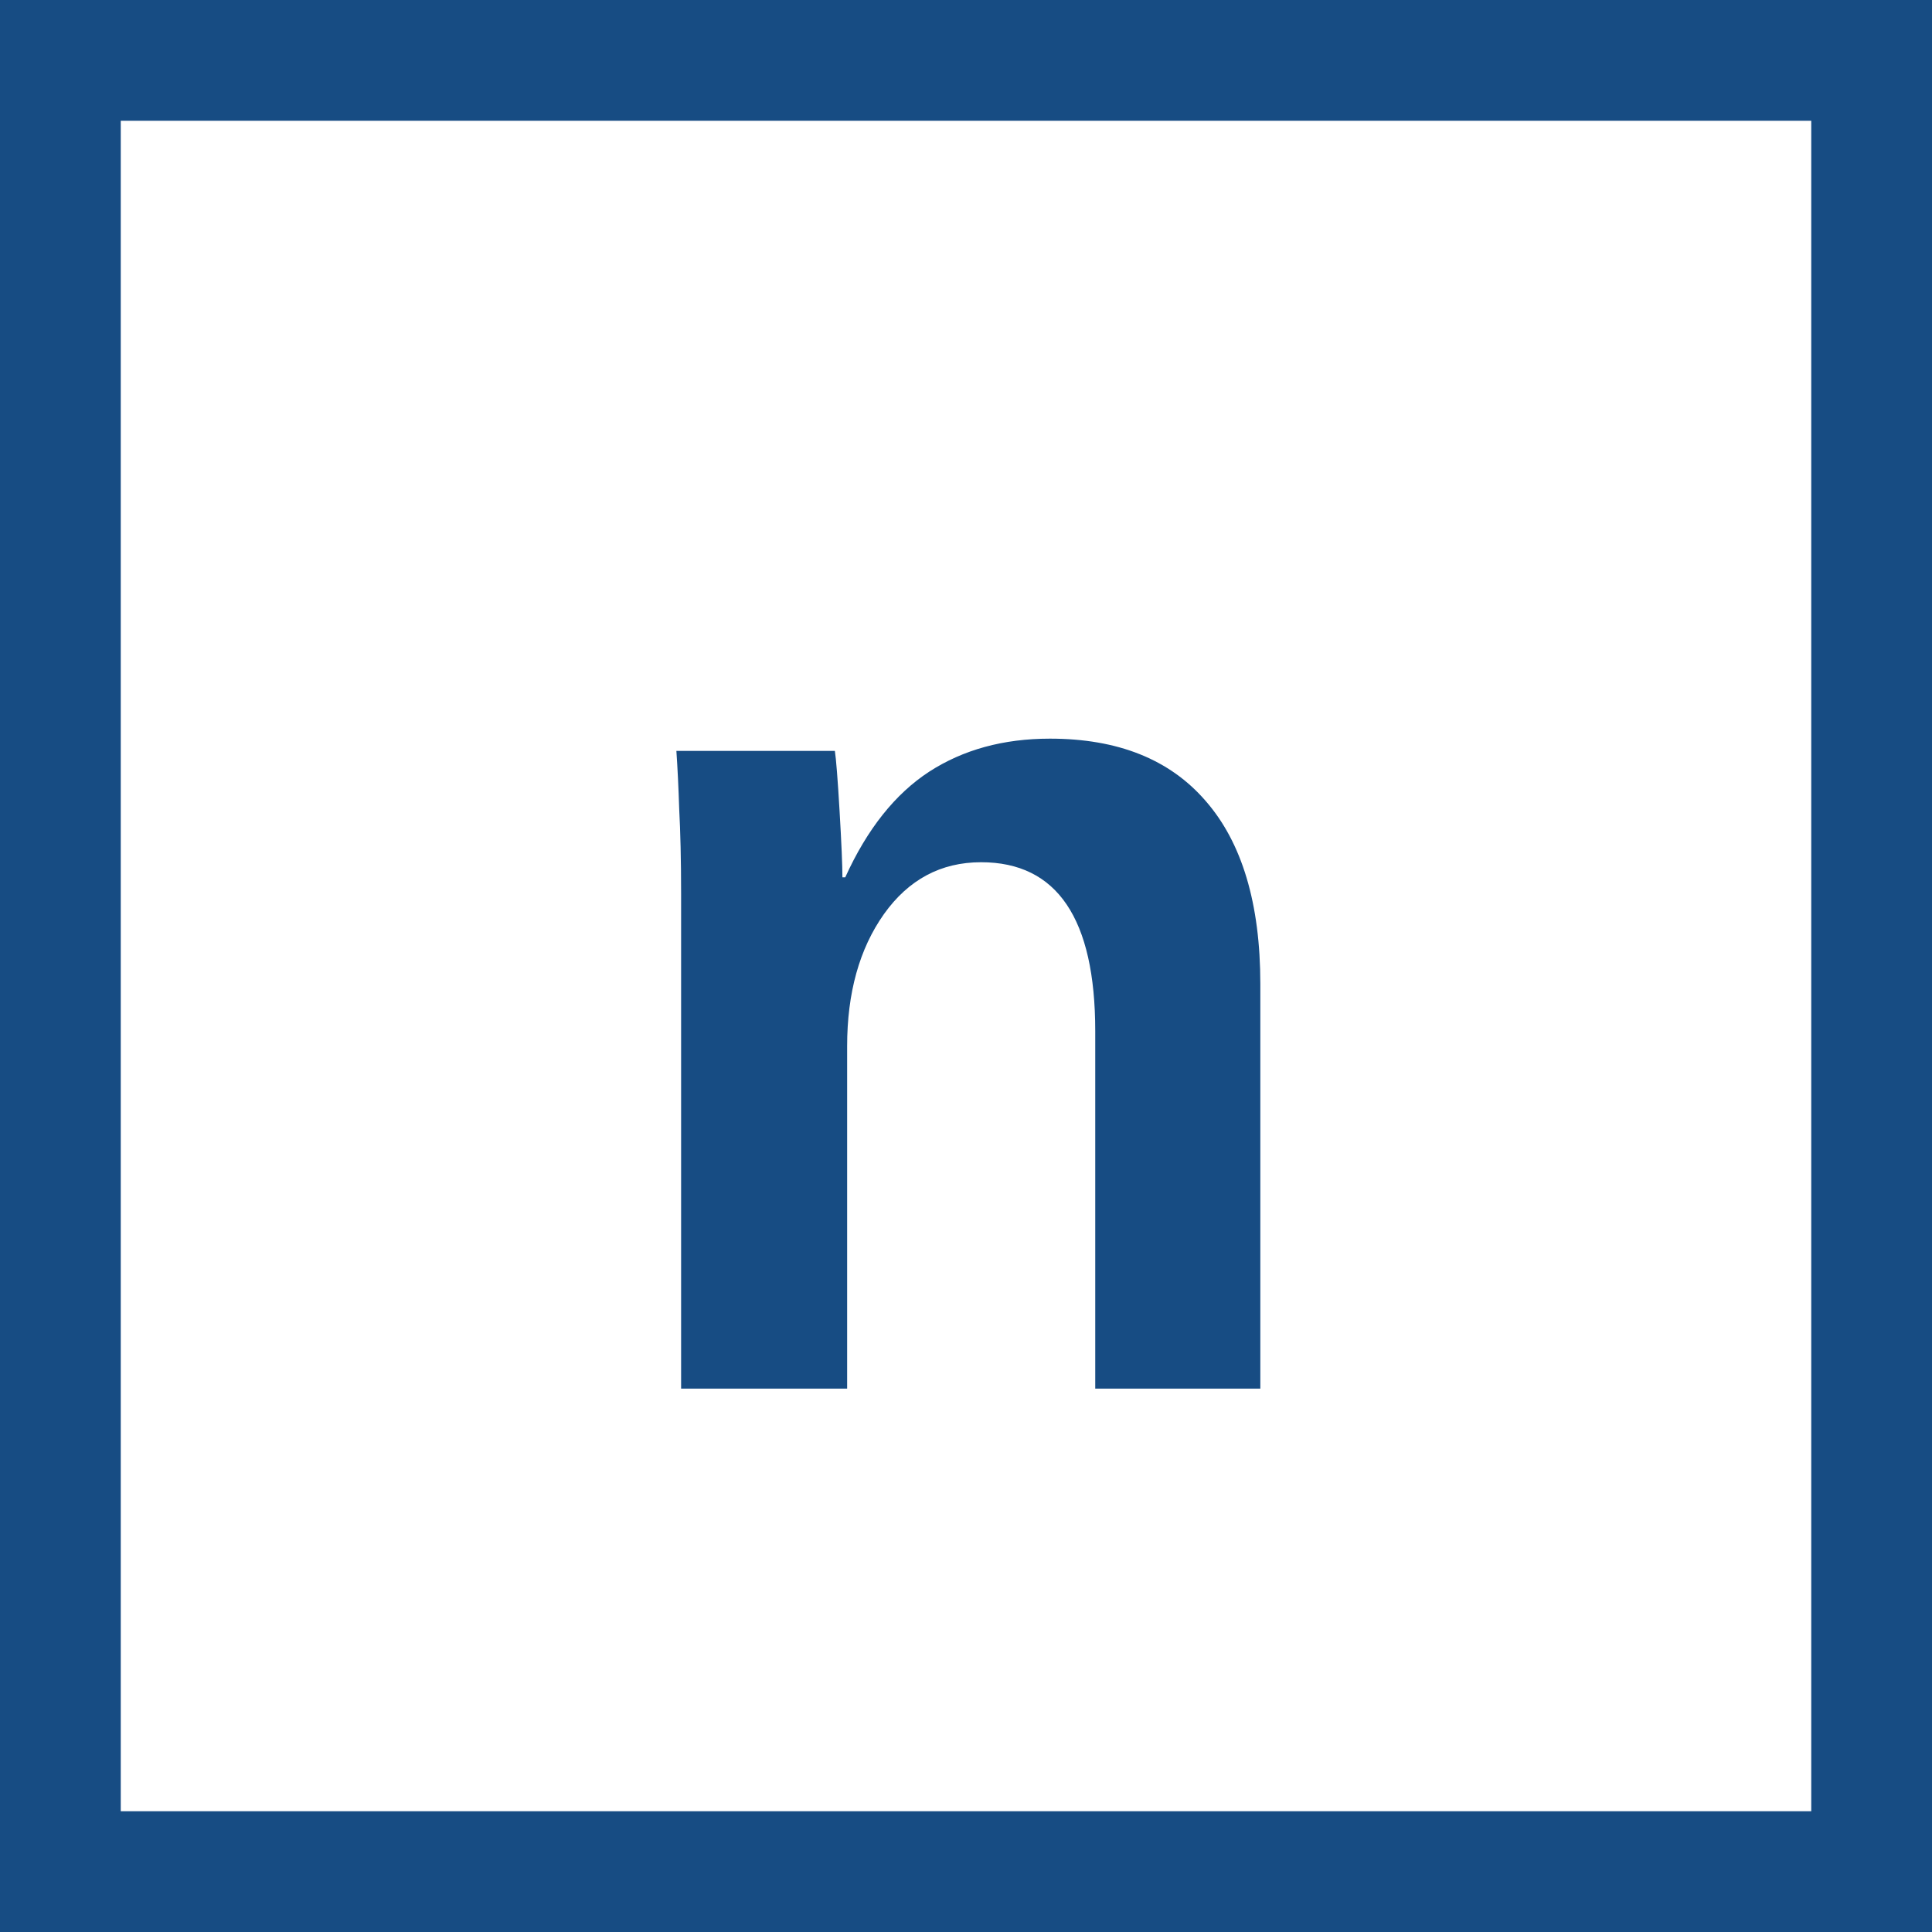
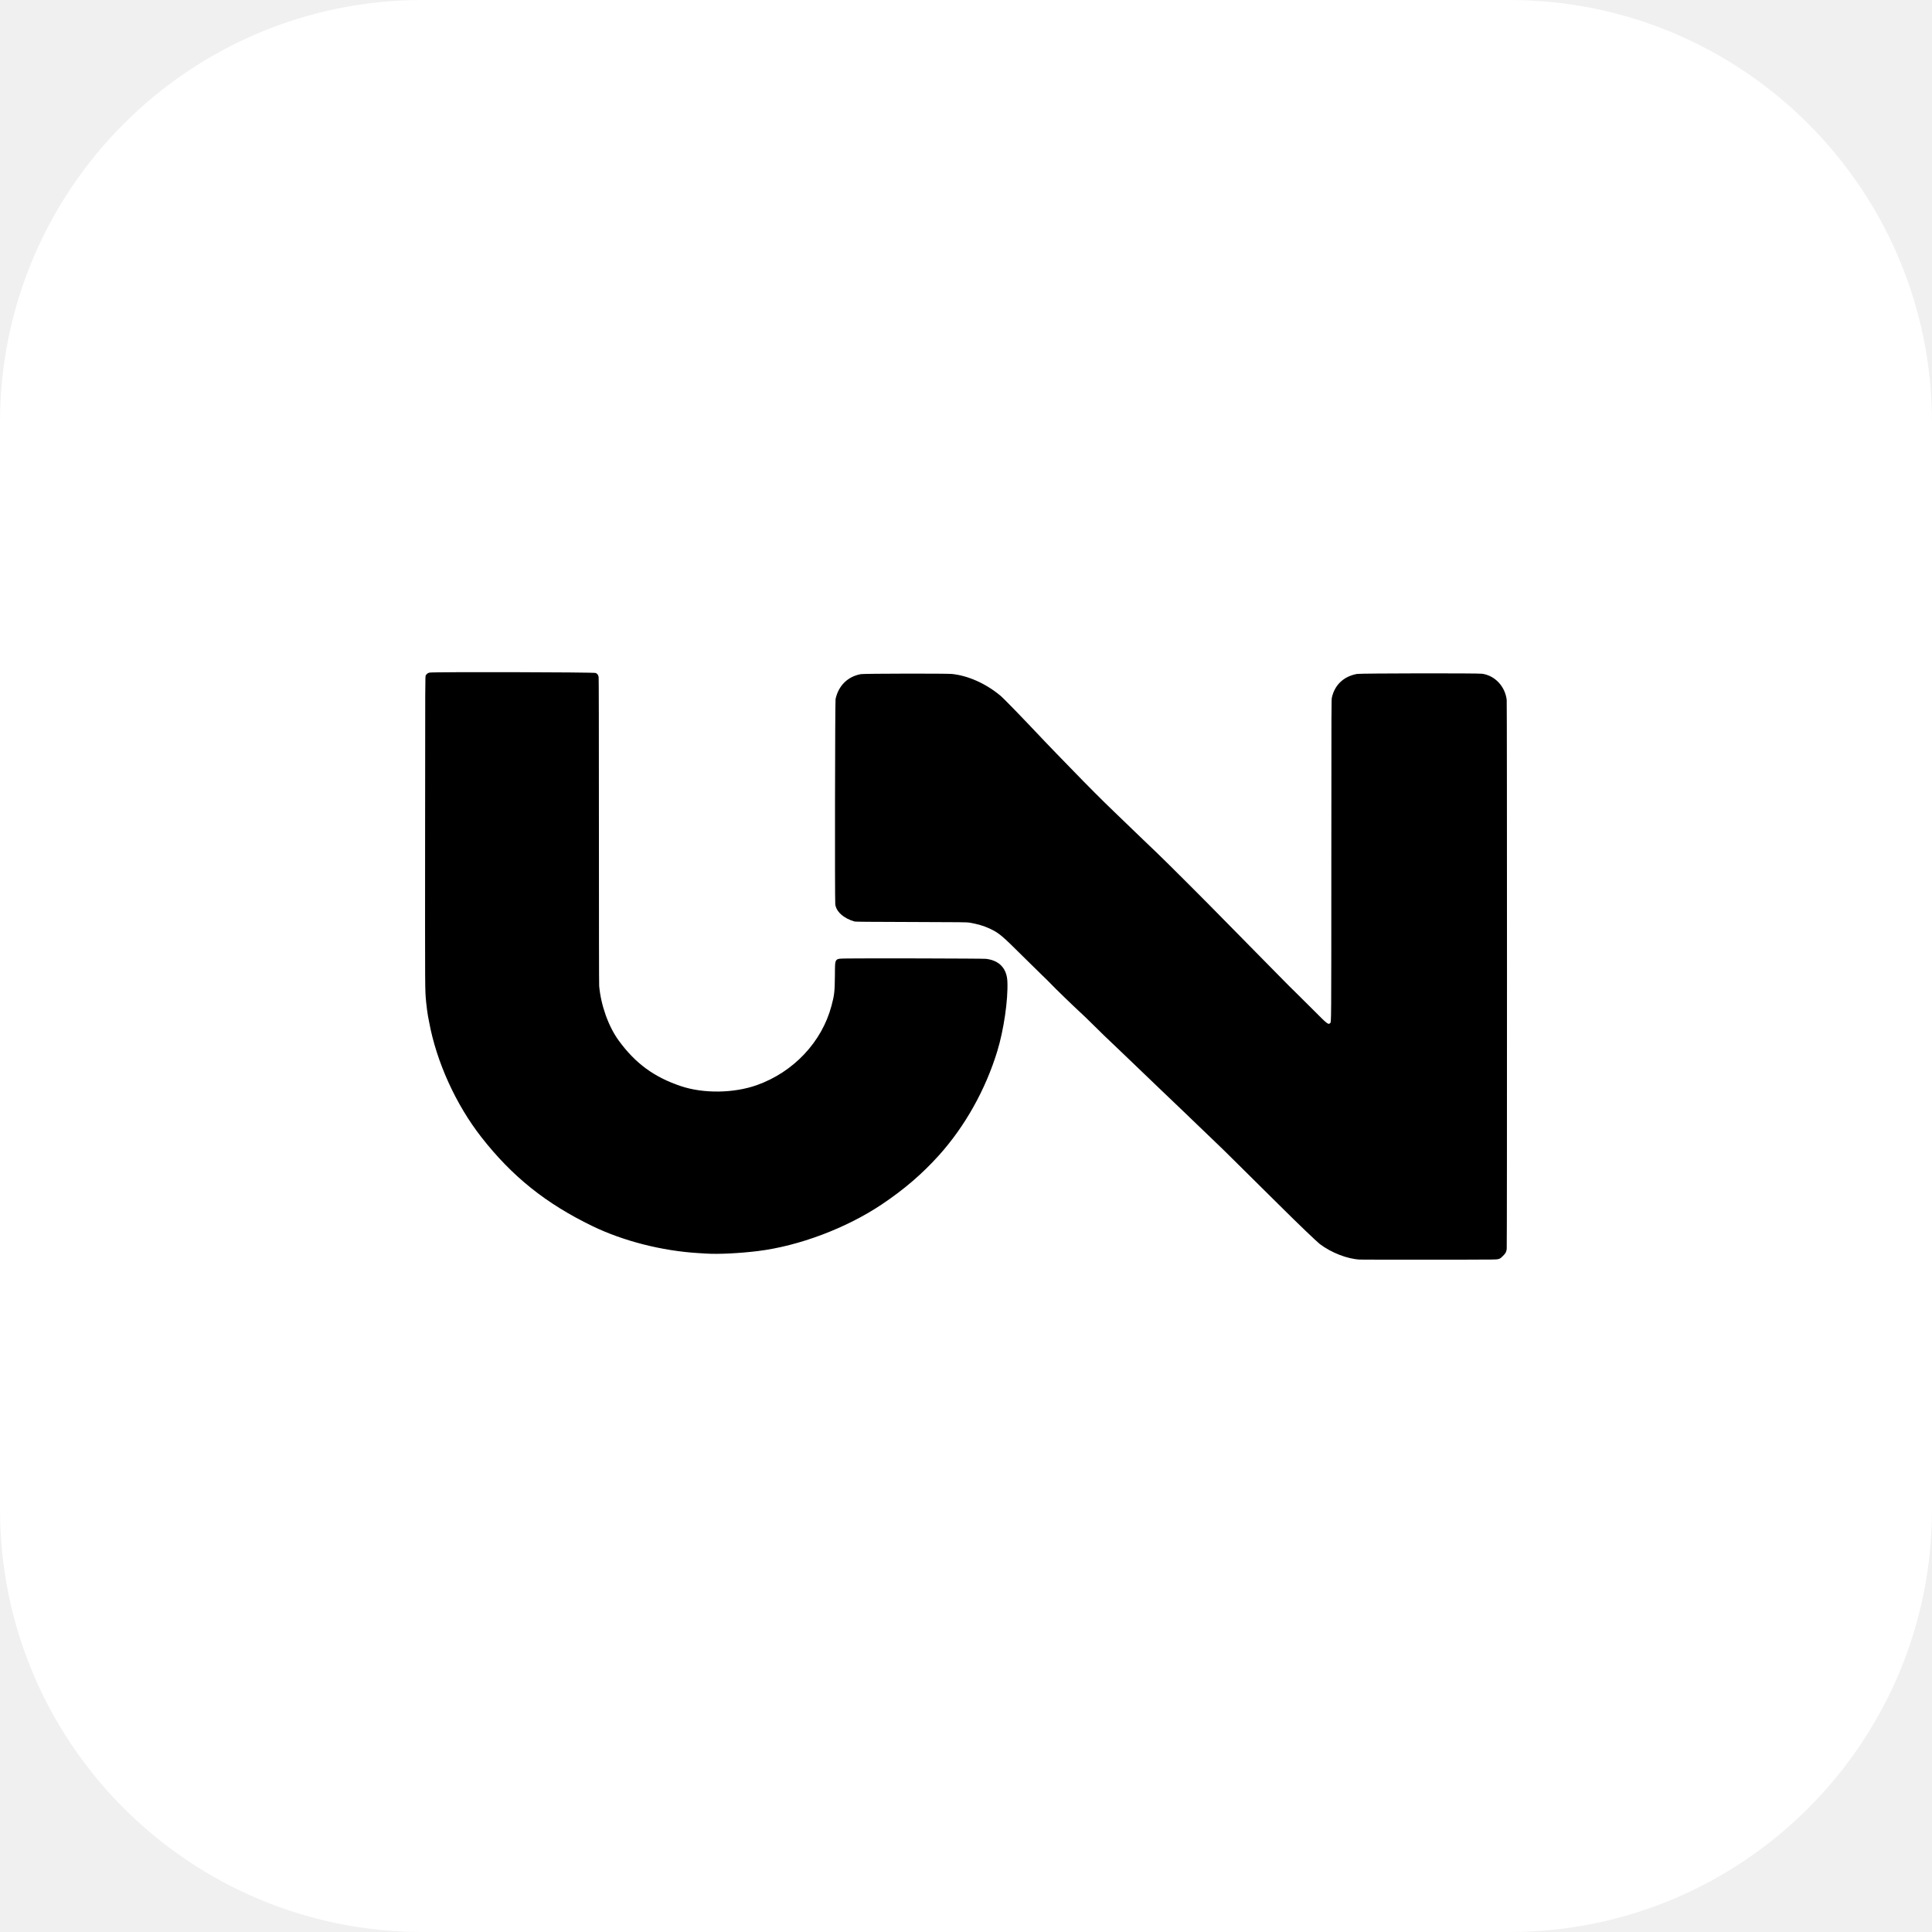
- <svg xmlns="http://www.w3.org/2000/svg" viewBox="0 0 32 32" role="img" aria-label="NextJob Zimbabwe">
-   <rect width="32" height="32" fill="#ffffff" />
-   <rect x="1" y="1" width="30" height="30" fill="none" stroke="#174c83" stroke-width="2" />
-   <text x="16" y="23" font-family="Arial, Helvetica, sans-serif" font-size="20" font-weight="700" text-anchor="middle" fill="#174c83">n</text>
+ <svg xmlns="http://www.w3.org/2000/svg" viewBox="0 0 512.00 512.00" role="img" aria-label="UPNEXT Careers app icon (white)">
+   <rect width="512" height="512" rx="112" fill="#FFFFFF" />
+   <path fill="#000000" transform="translate(112.64 178.12) scale(0.56539)" d="M438.06,275.35C432.17,275.01 424.81,272.14 419.40,268.07C418.13,267.11 408.22,257.62 402.18,251.58C400.31,249.71 395.62,245.07 391.74,241.25C387.86,237.43 382.27,231.89 379.31,228.94C376.36,225.98 371.77,221.51 369.12,219.00C366.48,216.49 363.07,213.23 361.56,211.75C360.05,210.27 357.86,208.16 356.69,207.06C353.54,204.10 349.67,200.40 345.31,196.19C343.18,194.12 340.43,191.48 339.19,190.32C337.95,189.15 335.25,186.56 333.19,184.57C331.12,182.57 327.92,179.50 326.07,177.75C319.82,171.84 315.95,168.11 312.62,164.77C310.80,162.94 308.21,160.45 306.87,159.24C304.09,156.72 294.81,147.72 293.24,146.01C292.66,145.38 290.81,143.55 289.12,141.95C287.44,140.34 283.44,136.42 280.23,133.22C270.27,123.29 269.00,122.24 264.53,120.15C261.90,118.93 259.01,118.08 255.19,117.42C254.04,117.22 251.87,117.19 227.94,117.12C207.93,117.07 201.81,117.01 201.38,116.90C196.25,115.49 192.58,112.18 192.28,108.69C192.04,105.96 192.17,13.76 192.42,12.63C193.78,6.33 198.16,2.03 204.32,0.94C205.81,0.67 244.44,0.60 246.94,0.86C254.52,1.64 262.73,5.29 269.57,10.93C271.24,12.31 279.58,20.90 290.79,32.79C292.29,34.38 294.71,36.90 296.17,38.38C297.63,39.85 300.83,43.14 303.28,45.69C309.84,52.50 317.97,60.65 322.94,65.39C330.07,72.21 333.23,75.25 336.75,78.69C338.58,80.47 341.51,83.28 343.26,84.92C346.66,88.12 367.46,108.89 374.37,116.01C376.67,118.38 383.40,125.21 389.31,131.19C395.23,137.17 401.22,143.24 402.61,144.69C404.00,146.13 406.48,148.59 408.10,150.16C409.73,151.73 413.51,155.48 416.50,158.50C423.01,165.06 423.39,165.36 424.24,164.51C424.80,163.95 424.78,166.98 424.80,88.06C424.82,12.94 424.82,12.94 425.08,11.80C426.47,5.88 430.64,1.99 436.84,0.85C438.54,0.54 493.40,0.46 495.50,0.76C501.51,1.64 506.22,6.65 507.00,13.00C507.17,14.38 507.18,268.85 507.01,270.33C506.84,271.76 506.51,272.38 505.26,273.64C503.71,275.19 503.44,275.28 500.12,275.33C494.66,275.42 439.48,275.43 438.06,275.35ZM131.81,272.54C131.47,272.52 129.78,272.41 128.06,272.31C111.07,271.29 92.90,266.66 78.44,259.65C56.64,249.10 40.82,236.42 26.39,217.96C14.44,202.66 5.38,182.72 1.94,164.12C1.69,162.78 1.43,161.46 1.37,161.18C1.20,160.42 0.66,156.28 0.51,154.62C-0.04,148.39 -0.01,153.07 0.03,75.19C0.06,2.06 0.06,2.06 0.34,1.54C0.70,0.87 1.27,0.44 2.06,0.23C3.53,-0.16 79.20,0.01 80.00,0.40C80.86,0.83 81.20,1.32 81.37,2.38C81.45,2.92 81.49,26.26 81.50,74.50C81.50,118.28 81.54,146.32 81.62,147.13C82.44,156.22 85.98,166.10 90.78,172.69C98.58,183.39 107.36,189.83 119.88,194.04C130.46,197.61 144.70,197.42 155.50,193.59C172.70,187.48 186.01,173.35 190.50,156.44C191.86,151.33 192.02,149.94 192.11,142.44C192.22,133.60 191.64,134.37 198.25,134.22C204.99,134.08 261.57,134.22 262.94,134.39C269.19,135.14 272.70,138.88 272.96,145.06C273.32,153.61 271.27,167.71 268.22,177.69C262.71,195.73 253.06,212.94 240.86,226.50C233.06,235.17 224.55,242.48 214.09,249.49C197.43,260.64 175.24,269.00 156.00,271.36C147.40,272.42 137.39,272.91 131.81,272.54Z" />
</svg>
